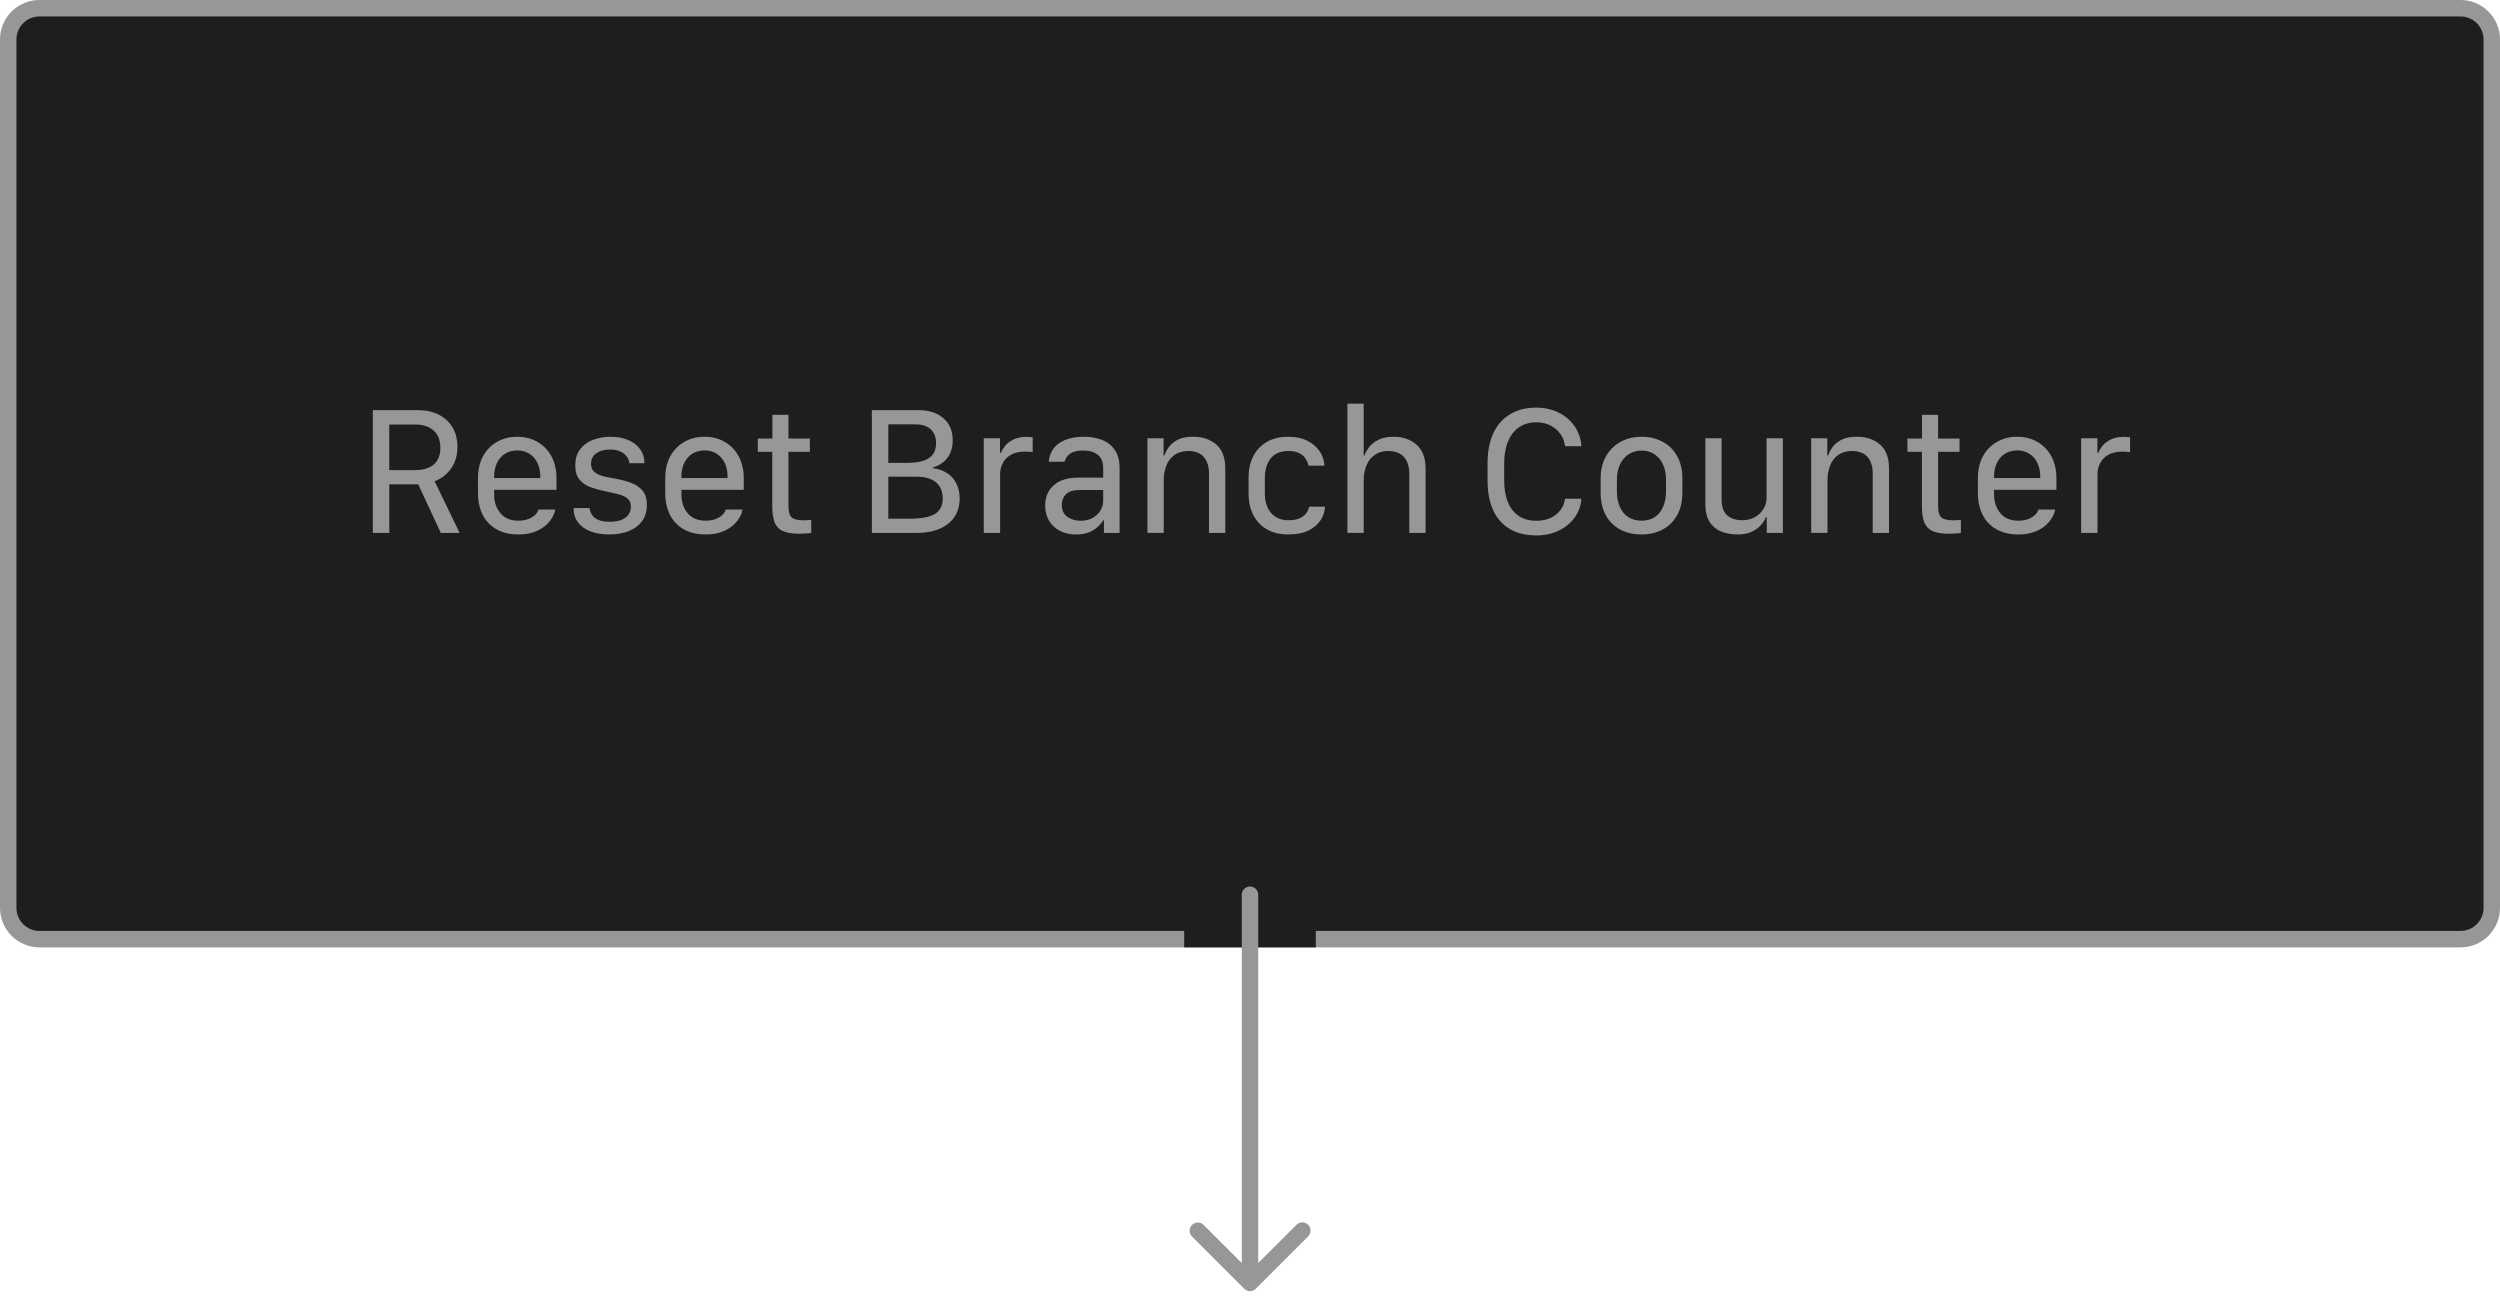
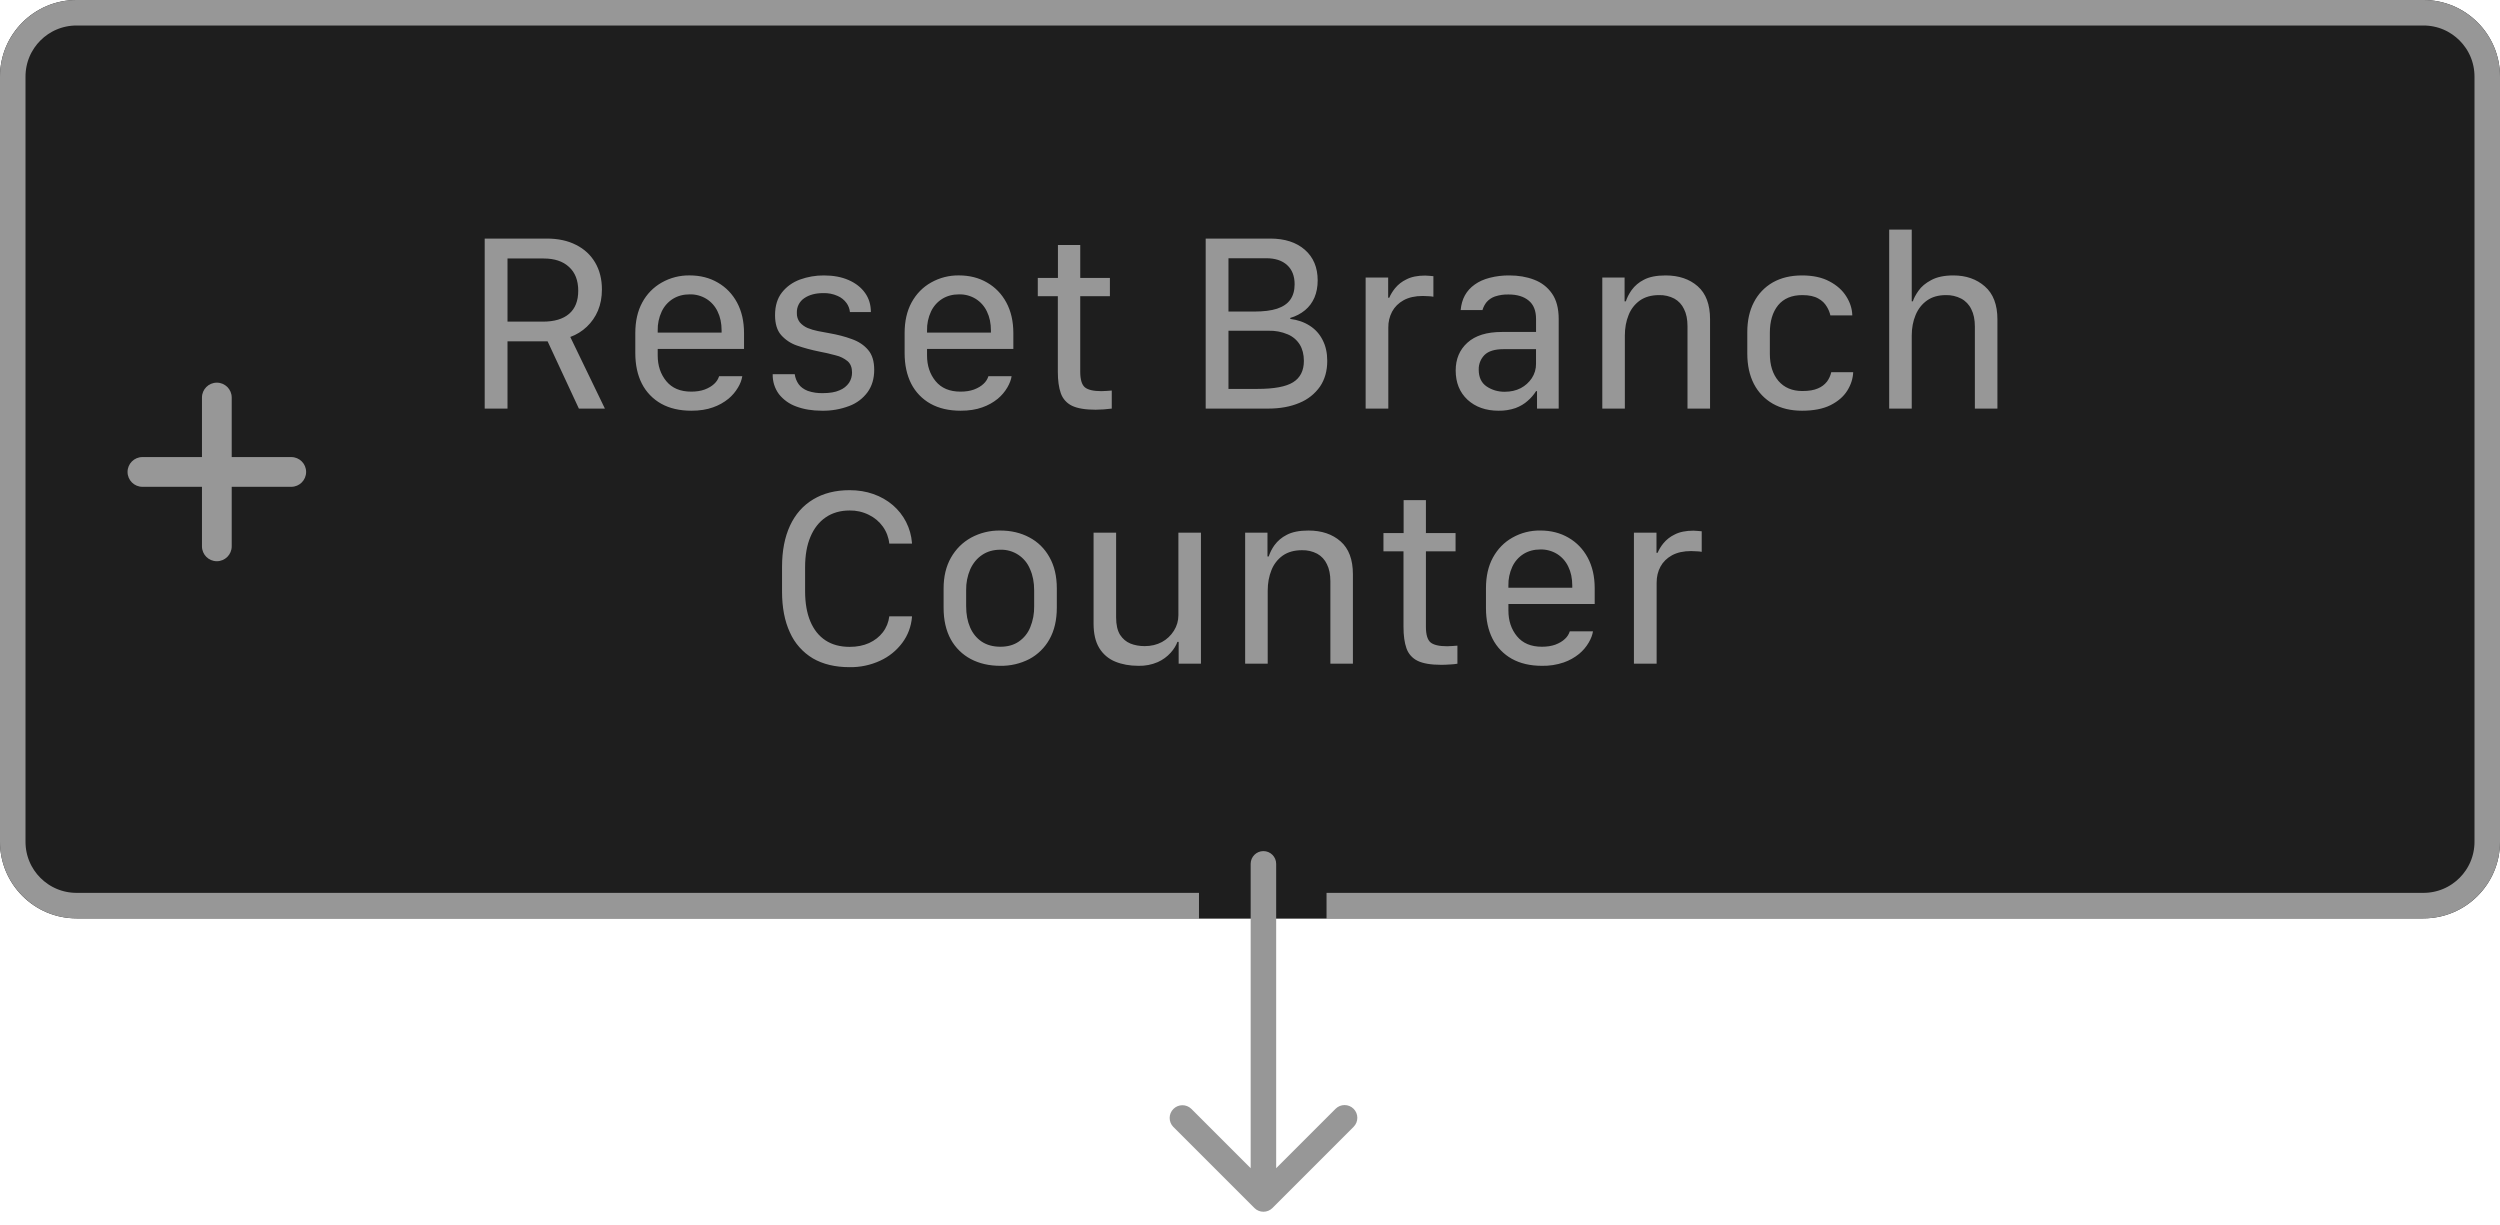
- <svg xmlns="http://www.w3.org/2000/svg" width="190" height="99" fill="none" viewBox="55 0 190 99">
-   <g class="Action-ResetBranchCounter">
-     <g class="ActionBlock">
-       <path fill="#1E1E1E" d="M242 .625H58A2.375 2.375 0 0 0 55.625 3v66A2.375 2.375 0 0 0 58 71.375h184A2.375 2.375 0 0 0 244.375 69V3A2.375 2.375 0 0 0 242 .625Z" class="Fill" />
-       <path fill="#979797" d="M243.75 3A1.75 1.75 0 0 0 242 1.25H58A1.75 1.75 0 0 0 56.25 3v66c0 .966.783 1.75 1.75 1.75h184a1.75 1.75 0 0 0 1.75-1.75V3ZM245 69a3 3 0 0 1-3 3H58a3 3 0 0 1-3-3V3a3 3 0 0 1 3-3h184a3 3 0 0 1 3 3v66Z" class="Stroke" />
-       <path fill="#979797" d="M213.167 40.502V33.31h1.237v1.107h.062a2.19 2.19 0 0 1 .314-.52c.146-.186.353-.348.622-.484.269-.142.613-.212 1.032-.212.078 0 .153.004.226.013.077.005.153.012.226.02v1.129a1.48 1.48 0 0 0-.253-.028 3.82 3.82 0 0 0-.329-.013c-.419 0-.77.077-1.052.232a1.558 1.558 0 0 0-.629.622 1.82 1.82 0 0 0-.212.882v4.444h-1.244Zm-4.772.116c-.643 0-1.194-.128-1.654-.383a2.622 2.622 0 0 1-1.06-1.1c-.241-.475-.362-1.035-.362-1.682v-1.094c0-.652.127-1.212.383-1.682a2.734 2.734 0 0 1 1.066-1.093c.451-.26.962-.39 1.531-.39.584 0 1.099.13 1.545.39.451.26.805.626 1.06 1.1.255.474.383 1.032.383 1.675v.868h-4.738v.362c0 .556.158 1.026.472 1.409.314.382.77.574 1.367.574.278 0 .524-.039.738-.116a1.51 1.51 0 0 0 .527-.315.936.936 0 0 0 .266-.417h1.272a1.726 1.726 0 0 1-.232.615 2.367 2.367 0 0 1-.527.622 2.76 2.76 0 0 1-.847.472 3.473 3.473 0 0 1-1.19.185Zm-1.846-4.287h3.507v-.116c0-.396-.073-.743-.219-1.039a1.63 1.63 0 0 0-.615-.697 1.679 1.679 0 0 0-.916-.246c-.351 0-.658.082-.923.246a1.643 1.643 0 0 0-.615.697 2.323 2.323 0 0 0-.219 1.04v.114Zm-5.476-3.001v-1.804h1.224v1.805h1.627v1.004h-1.627v4.143c0 .424.084.709.253.855.169.14.472.211.909.211.087 0 .189-.004.308-.013l.26-.02v.99a2.718 2.718 0 0 1-.376.041 7.66 7.66 0 0 1-.506.021c-.57 0-1.005-.073-1.306-.219a1.195 1.195 0 0 1-.608-.683c-.11-.31-.164-.702-.164-1.176v-4.15h-1.101v-1.004h1.107Zm-8.422 7.172V33.31h1.224v1.306h.068c.06-.192.164-.397.315-.615.15-.22.373-.408.67-.568.296-.16.695-.24 1.196-.24.725 0 1.312.2 1.764.596.451.396.676.998.676 1.804v4.908h-1.237v-4.518c0-.378-.064-.693-.191-.943a1.258 1.258 0 0 0-.533-.575 1.712 1.712 0 0 0-.834-.191c-.42 0-.771.098-1.053.294a1.757 1.757 0 0 0-.622.8 2.971 2.971 0 0 0-.205 1.128V40.5h-1.238Zm-2.153-7.192v7.191h-1.224v-1.196h-.068a1.837 1.837 0 0 1-.369.595c-.174.2-.408.371-.704.513-.292.136-.648.205-1.067.205-.478 0-.904-.078-1.278-.233a1.83 1.83 0 0 1-.868-.738c-.21-.342-.315-.79-.315-1.347v-4.99h1.237v4.655c0 .397.071.711.212.944.146.228.335.39.568.485.237.096.499.144.786.144.355 0 .672-.076.95-.226.278-.155.497-.362.656-.622.164-.26.246-.542.246-.848V33.31h1.238Zm-10.74-.116c.597 0 1.128.125 1.593.376a2.67 2.67 0 0 1 1.107 1.087c.269.474.404 1.043.404 1.709v1.066c0 .675-.135 1.251-.404 1.73a2.728 2.728 0 0 1-1.107 1.087c-.465.246-.996.369-1.593.369-.606 0-1.144-.123-1.613-.37a2.7 2.7 0 0 1-1.101-1.08c-.264-.478-.396-1.057-.396-1.736v-1.06c0-.651.134-1.214.403-1.688s.638-.84 1.108-1.1c.469-.26 1.002-.39 1.599-.39Zm.007 1.053a1.75 1.75 0 0 0-1.005.287 1.852 1.852 0 0 0-.649.786 2.77 2.77 0 0 0-.226 1.155v.868c0 .447.073.836.219 1.17.146.332.358.592.636.779.282.186.624.28 1.025.28.397 0 .731-.094 1.005-.28.278-.187.488-.447.629-.78.146-.333.219-.722.219-1.169v-.868c0-.442-.076-.83-.226-1.162a1.77 1.77 0 0 0-.636-.78 1.703 1.703 0 0 0-.991-.286Zm-10.446.957v1.319c0 .647.096 1.198.288 1.654.191.456.469.805.834 1.046.364.237.806.356 1.326.356.401 0 .756-.071 1.066-.212.31-.142.561-.337.752-.588a1.77 1.77 0 0 0 .356-.875h1.244v.041c-.046.529-.224 1-.533 1.415a3.14 3.14 0 0 1-1.21.977c-.497.237-1.058.356-1.682.356-.788 0-1.461-.162-2.017-.485a3.152 3.152 0 0 1-1.257-1.422c-.288-.62-.431-1.37-.431-2.25V35.19c0-.88.146-1.634.437-2.263.292-.629.716-1.11 1.272-1.442.556-.337 1.221-.506 1.996-.506.469 0 .905.07 1.306.212.401.141.754.342 1.059.602.305.26.549.565.732.916.186.35.296.738.328 1.162v.04h-1.244a1.937 1.937 0 0 0-.356-.936 2.024 2.024 0 0 0-.766-.642c-.309-.16-.66-.24-1.052-.24-.511 0-.948.126-1.313.376-.364.246-.645.602-.841 1.067-.196.46-.294 1.016-.294 1.668Zm-11.915 5.298v-9.824h1.237v3.938h.062c.05-.164.152-.358.307-.581.16-.228.395-.424.704-.588.31-.169.714-.253 1.21-.253.698 0 1.274.2 1.73.601.46.401.69 1.005.69 1.812v4.895h-1.237v-4.505c0-.379-.066-.695-.198-.95a1.269 1.269 0 0 0-.554-.582 1.748 1.748 0 0 0-.841-.191c-.41 0-.754.098-1.032.294a1.805 1.805 0 0 0-.629.8 2.897 2.897 0 0 0-.212 1.128V40.5h-1.237Zm-7.513-3.022v-1.176c0-.629.121-1.176.362-1.64a2.63 2.63 0 0 1 1.039-1.087c.451-.255.985-.383 1.6-.383.601 0 1.105.11 1.511.328.405.214.713.49.922.827.21.333.319.68.329 1.04h-1.204a1.55 1.55 0 0 0-.191-.473 1.173 1.173 0 0 0-.465-.45c-.214-.128-.508-.192-.882-.192-.583 0-1.027.187-1.333.56-.3.374-.451.878-.451 1.511v1.149c0 .62.157 1.116.472 1.49.319.369.756.554 1.312.554.356 0 .641-.048.855-.144.219-.096.385-.221.499-.376.114-.16.191-.33.232-.513h1.203a2.05 2.05 0 0 1-.328 1.019c-.205.323-.512.588-.923.793-.405.2-.925.3-1.558.3-.615 0-1.149-.127-1.6-.382a2.63 2.63 0 0 1-1.039-1.087c-.241-.47-.362-1.025-.362-1.668Zm-7.684 3.022V33.31h1.224v1.306h.068c.059-.192.164-.397.315-.615.15-.22.373-.408.669-.568.297-.16.695-.24 1.197-.24.724 0 1.312.2 1.763.596.452.396.677.998.677 1.804v4.908h-1.237v-4.518c0-.378-.064-.693-.192-.943a1.253 1.253 0 0 0-.533-.575 1.706 1.706 0 0 0-.834-.191c-.419 0-.77.098-1.052.294a1.766 1.766 0 0 0-.623.8 2.99 2.99 0 0 0-.205 1.128V40.5h-1.237Zm-5.421.116c-.697 0-1.265-.2-1.702-.602-.433-.405-.65-.941-.65-1.606 0-.63.214-1.137.643-1.525.433-.392 1.062-.588 1.887-.588h1.879v-.71c0-.46-.136-.8-.41-1.02-.269-.218-.633-.327-1.093-.327-.306 0-.556.036-.752.11a1.094 1.094 0 0 0-.452.3 1.265 1.265 0 0 0-.232.444h-1.196c.027-.305.105-.574.232-.806a1.77 1.77 0 0 1 .54-.595c.228-.164.501-.287.821-.37.319-.086.679-.13 1.08-.13.496 0 .948.078 1.353.233.41.155.738.408.984.76.247.35.37.82.37 1.407v4.908h-1.19v-.957h-.055c-.118.192-.271.37-.458.534a2.098 2.098 0 0 1-.669.396 2.736 2.736 0 0 1-.93.144Zm.342-1.04c.328 0 .619-.066.875-.198a1.64 1.64 0 0 0 .608-.547c.155-.232.232-.496.232-.792v-.8h-1.777c-.487 0-.838.107-1.053.321a1.109 1.109 0 0 0-.314.807c0 .414.143.72.431.916.291.196.624.294.998.294Zm-7.363.924V33.31h1.237v1.107h.062c.064-.159.169-.332.314-.52.146-.186.354-.348.622-.484.269-.142.613-.212 1.033-.212.077 0 .152.004.225.013.078.005.153.012.226.02v1.129a1.468 1.468 0 0 0-.253-.028 3.796 3.796 0 0 0-.328-.013c-.419 0-.77.077-1.053.232a1.558 1.558 0 0 0-.629.622 1.82 1.82 0 0 0-.212.882v4.444h-1.244Zm-8.504 0V31.17h3.541c.797 0 1.431.205 1.9.616.47.41.704.97.704 1.681 0 .351-.059.666-.177.944a1.85 1.85 0 0 1-.513.69 2.26 2.26 0 0 1-.813.424v.055c.414.054.772.18 1.073.376.305.195.54.458.704.786.168.323.253.704.253 1.141 0 .547-.132 1.017-.397 1.408-.264.388-.64.686-1.128.896-.487.21-1.064.315-1.729.315h-3.418Zm1.251-8.252v2.926h1.408c.515 0 .934-.052 1.258-.157.328-.11.57-.273.725-.492.159-.224.239-.506.239-.848 0-.451-.137-.802-.41-1.053-.274-.25-.657-.375-1.149-.375h-2.071Zm0 3.979v3.192h1.6c.902 0 1.549-.12 1.941-.362.396-.246.595-.638.595-1.176 0-.35-.076-.65-.226-.895a1.413 1.413 0 0 0-.663-.56c-.287-.133-.636-.199-1.046-.199h-2.201ZM113.7 33.33v-1.804h1.223v1.805h1.627v1.004h-1.627v4.143c0 .424.085.709.253.855.169.14.472.211.91.211.086 0 .189-.004.307-.013l.26-.02v.99c-.05.014-.176.028-.376.041a7.476 7.476 0 0 1-.506.021c-.57 0-1.005-.073-1.306-.219a1.195 1.195 0 0 1-.608-.683c-.109-.31-.164-.702-.164-1.176v-4.15h-1.101v-1.004h1.108Zm-5.066 7.288c-.642 0-1.194-.128-1.654-.383a2.628 2.628 0 0 1-1.06-1.1c-.241-.475-.362-1.035-.362-1.682v-1.094c0-.652.128-1.212.383-1.682a2.74 2.74 0 0 1 1.066-1.093c.451-.26.962-.39 1.531-.39.584 0 1.099.13 1.545.39.452.26.805.626 1.06 1.1.255.474.383 1.032.383 1.675v.868h-4.738v.362c0 .556.158 1.026.472 1.409.315.382.77.574 1.367.574.278 0 .524-.039.739-.116.218-.083.394-.187.526-.315a.939.939 0 0 0 .267-.417h1.271a1.726 1.726 0 0 1-.232.615 2.348 2.348 0 0 1-.527.622 2.76 2.76 0 0 1-.847.472 3.473 3.473 0 0 1-1.19.185Zm-1.846-4.287h3.507v-.116c0-.396-.073-.743-.218-1.039a1.639 1.639 0 0 0-.616-.697 1.677 1.677 0 0 0-.916-.246c-.351 0-.658.082-.923.246a1.643 1.643 0 0 0-.615.697 2.323 2.323 0 0 0-.219 1.04v.114Zm-8.066-.957c0-.51.125-.925.376-1.244a2.21 2.21 0 0 1 .991-.71c.41-.151.848-.226 1.312-.226.52 0 .971.084 1.354.253.387.168.688.403.902.704.214.296.322.647.322 1.053h-1.149a1.015 1.015 0 0 0-.184-.493 1.18 1.18 0 0 0-.486-.39c-.209-.104-.476-.156-.8-.156-.419 0-.765.093-1.039.28-.269.187-.403.456-.403.806 0 .215.055.388.164.52.109.128.251.23.424.308.178.072.371.13.581.17.21.041.415.08.615.117.451.077.862.184 1.231.321.373.132.672.33.895.595.223.26.335.624.335 1.094 0 .478-.121.886-.362 1.223-.237.333-.572.586-1.005.759-.428.173-.93.26-1.504.26-.533 0-1.003-.078-1.408-.233-.406-.155-.722-.38-.95-.676-.228-.301-.342-.666-.342-1.094h1.21c.032.214.105.398.219.553.114.155.28.276.499.363.218.082.494.123.827.123.378 0 .683-.053.916-.157.237-.105.41-.242.519-.41.11-.17.164-.358.164-.568 0-.269-.079-.474-.239-.615-.159-.142-.376-.249-.649-.322a10.874 10.874 0 0 0-.91-.211 9.684 9.684 0 0 1-1.223-.329 2.04 2.04 0 0 1-.875-.58c-.219-.256-.328-.618-.328-1.088Zm-4.321 5.244c-.642 0-1.194-.128-1.654-.383a2.626 2.626 0 0 1-1.06-1.1c-.241-.475-.362-1.035-.362-1.682v-1.094c0-.652.128-1.212.383-1.682.26-.474.615-.838 1.066-1.093.451-.26.962-.39 1.531-.39.584 0 1.099.13 1.545.39.452.26.805.626 1.06 1.1.255.474.383 1.032.383 1.675v.868h-4.738v.362c0 .556.158 1.026.472 1.409.315.382.77.574 1.367.574.278 0 .524-.039.739-.116.218-.083.394-.187.526-.315a.94.94 0 0 0 .267-.417h1.271a1.724 1.724 0 0 1-.232.615 2.349 2.349 0 0 1-.527.622 2.76 2.76 0 0 1-.847.472 3.475 3.475 0 0 1-1.19.185Zm-1.846-4.287h3.507v-.116c0-.396-.073-.743-.218-1.039a1.64 1.64 0 0 0-.616-.697 1.679 1.679 0 0 0-.916-.246c-.35 0-.658.082-.923.246a1.64 1.64 0 0 0-.615.697 2.326 2.326 0 0 0-.219 1.04v.114Zm-5.817-5.161c.624 0 1.162.117 1.613.349.451.228.8.552 1.046.97.246.42.37.912.37 1.477 0 .429-.074.816-.22 1.162a2.613 2.613 0 0 1-1.517 1.443l1.9 3.93h-1.429l-1.715-3.69h-2.201v3.69h-1.251v-9.33h3.404Zm-2.153 4.56h1.94c.63 0 1.11-.144 1.443-.43.333-.288.5-.71.5-1.265 0-.565-.17-1-.507-1.306-.332-.31-.795-.465-1.387-.465h-1.99v3.466Z" class="Title" />
+ <svg xmlns="http://www.w3.org/2000/svg" width="98" height="48" fill="none" viewBox="0 0 98 48">
+   <g class="Action-ResetBranchCounter-Thumb">
+     <g class="ActionBlock-Thumb">
+       <path fill="#1E1E1E" d="M0 3a3 3 0 0 1 3-3h92a3 3 0 0 1 3 3v30a3 3 0 0 1-3 3H3a3 3 0 0 1-3-3V3Z" class="Fill" />
+       <path stroke="#979797" d="M3 .5h92A2.5 2.5 0 0 1 97.5 3v30a2.5 2.5 0 0 1-2.5 2.5H3A2.5 2.5 0 0 1 .5 33V3A2.5 2.5 0 0 1 3 .5Z" class="Stroke" />
+       <path fill="#979797" d="M21.432 9.352c.446 0 .83.083 1.152.249.322.162.571.393.747.693.176.3.264.651.264 1.055 0 .306-.052.582-.156.83a1.864 1.864 0 0 1-1.084 1.03l1.357 2.808h-1.02l-1.226-2.637h-1.572v2.637H19V9.352h2.432Zm-1.538 3.256h1.386c.45 0 .793-.102 1.03-.307.238-.205.357-.506.357-.903 0-.404-.12-.715-.361-.933-.238-.222-.568-.332-.992-.332h-1.42v2.475ZM27.1 16.1c-.458 0-.852-.091-1.18-.274a1.876 1.876 0 0 1-.758-.786c-.172-.338-.258-.739-.258-1.201v-.781c0-.466.09-.866.273-1.202a1.96 1.96 0 0 1 .762-.78 2.151 2.151 0 0 1 1.093-.28c.417 0 .785.094 1.104.28.322.185.575.447.757.785.182.339.273.738.273 1.197v.62h-3.384v.258c0 .398.113.733.337 1.006.225.274.55.41.977.41.198 0 .374-.027.527-.082.156-.06.282-.134.376-.225a.671.671 0 0 0 .19-.298h.909a1.23 1.23 0 0 1-.166.44 1.679 1.679 0 0 1-.376.444 1.996 1.996 0 0 1-.606.337c-.24.088-.524.132-.85.132Zm-1.318-3.062h2.505v-.083c0-.283-.052-.53-.156-.742a1.172 1.172 0 0 0-.44-.498 1.2 1.2 0 0 0-.654-.176c-.25 0-.47.059-.659.176a1.171 1.171 0 0 0-.44.498 1.661 1.661 0 0 0-.156.742v.085Zm4.6-.684c0-.364.09-.66.269-.888.182-.231.418-.4.708-.508a2.71 2.71 0 0 1 .937-.161c.371 0 .694.06.967.18.277.121.492.289.645.503.153.212.23.463.23.752h-.821a.72.72 0 0 0-.132-.351.838.838 0 0 0-.347-.279 1.277 1.277 0 0 0-.571-.112c-.3 0-.547.067-.742.2a.659.659 0 0 0-.288.577.56.56 0 0 0 .117.37.846.846 0 0 0 .303.22c.127.053.265.093.415.123.15.029.296.056.44.082.321.056.614.132.878.23.267.094.48.236.64.425.16.185.239.446.239.781 0 .342-.086.633-.259.874a1.57 1.57 0 0 1-.718.542 2.855 2.855 0 0 1-1.074.186c-.38 0-.716-.056-1.006-.166a1.512 1.512 0 0 1-.678-.484 1.256 1.256 0 0 1-.244-.781h.864a.873.873 0 0 0 .156.396c.081.11.2.196.356.258a1.7 1.7 0 0 0 .591.088c.27 0 .489-.037.654-.112a.82.82 0 0 0 .372-.293.73.73 0 0 0 .117-.405c0-.193-.057-.339-.171-.44a1.127 1.127 0 0 0-.464-.23 7.722 7.722 0 0 0-.65-.15 6.918 6.918 0 0 1-.873-.235 1.457 1.457 0 0 1-.625-.415c-.157-.182-.235-.441-.235-.777Zm7.276 3.746c-.46 0-.853-.091-1.182-.274a1.876 1.876 0 0 1-.757-.786c-.172-.338-.258-.739-.258-1.201v-.781c0-.466.09-.866.273-1.202.185-.338.44-.598.762-.78a2.152 2.152 0 0 1 1.093-.28c.417 0 .785.094 1.104.28.322.185.575.447.757.785.182.339.273.738.273 1.197v.62H36.34v.258c0 .398.112.733.336 1.006.225.274.55.41.977.41.199 0 .374-.027.527-.082.157-.06.282-.134.376-.225a.672.672 0 0 0 .19-.298h.909c-.02.137-.075.283-.166.44a1.68 1.68 0 0 1-.376.444 1.996 1.996 0 0 1-.606.337c-.24.088-.524.132-.85.132Zm-1.319-3.062h2.505v-.083c0-.283-.052-.53-.156-.742a1.172 1.172 0 0 0-.44-.498 1.2 1.2 0 0 0-.654-.176c-.25 0-.47.059-.659.176a1.172 1.172 0 0 0-.44.498 1.661 1.661 0 0 0-.155.742v.085Zm5.132-2.143v-1.29h.875v1.29h1.162v.717h-1.163v2.96c0 .302.06.506.181.61.12.1.337.151.65.151.061 0 .135-.003.22-.01l.185-.014v.708a5.433 5.433 0 0 1-.63.044c-.407 0-.718-.052-.933-.157a.854.854 0 0 1-.434-.488c-.078-.221-.117-.501-.117-.84v-2.964h-.786v-.717h.79Zm5.792 5.122V9.352h2.53c.569 0 1.021.146 1.357.439.335.293.503.693.503 1.201 0 .25-.043.475-.127.674-.085.195-.207.36-.367.493a1.61 1.61 0 0 1-.58.303v.039c.295.039.551.129.766.269.218.14.386.327.503.561.12.231.18.503.18.816 0 .39-.094.725-.283 1.005a1.81 1.81 0 0 1-.805.64c-.349.15-.76.225-1.236.225h-2.441Zm.893-5.894v2.09h1.006c.368 0 .668-.037.899-.112.234-.079.407-.196.517-.352.114-.16.171-.361.171-.605 0-.323-.097-.573-.293-.752-.195-.18-.469-.269-.82-.269h-1.48Zm0 2.842v2.28H49.3c.645 0 1.107-.086 1.387-.259.283-.176.425-.455.425-.84 0-.25-.054-.463-.162-.64a1.012 1.012 0 0 0-.473-.4 1.779 1.779 0 0 0-.747-.141h-1.573Zm5.377 3.052V10.88h.883v.79h.044c.046-.113.12-.237.225-.37a1.28 1.28 0 0 1 .444-.347c.192-.1.438-.151.738-.151a1.3 1.3 0 0 1 .16.01c.056.003.11.008.162.014v.806a1.06 1.06 0 0 0-.18-.02 2.712 2.712 0 0 0-.235-.01c-.3 0-.55.056-.752.167-.199.11-.348.258-.45.444a1.296 1.296 0 0 0-.15.63v3.174h-.89Zm5.21.083c-.498 0-.904-.144-1.216-.43-.31-.29-.464-.672-.464-1.147 0-.45.153-.813.46-1.09.308-.28.758-.42 1.347-.42h1.343v-.507c0-.329-.098-.571-.294-.728-.191-.156-.452-.234-.78-.234a1.56 1.56 0 0 0-.538.078.78.78 0 0 0-.322.215.896.896 0 0 0-.166.317h-.855c.02-.218.075-.41.166-.576.095-.17.223-.31.386-.425.163-.117.358-.205.586-.263a2.95 2.95 0 0 1 .772-.093c.354 0 .677.055.966.166.293.11.528.291.703.542.176.25.264.586.264 1.006v3.506h-.85v-.684h-.038a1.698 1.698 0 0 1-.328.38c-.13.118-.29.213-.478.284a1.95 1.95 0 0 1-.664.103Zm.244-.743c.234 0 .443-.047.625-.141a1.18 1.18 0 0 0 .434-.39.997.997 0 0 0 .166-.567v-.572h-1.269c-.348 0-.599.077-.752.23a.79.79 0 0 0-.225.576c0 .296.103.514.308.655.208.14.446.21.713.21Zm3.823.66V10.88h.874v.932h.05c.041-.136.116-.283.224-.439a1.33 1.33 0 0 1 .478-.405c.212-.114.497-.171.855-.171.517 0 .937.141 1.26.425.322.283.483.713.483 1.289v3.506h-.884v-3.228c0-.27-.045-.495-.137-.674a.897.897 0 0 0-.38-.41 1.22 1.22 0 0 0-.596-.137c-.3 0-.55.07-.752.21a1.26 1.26 0 0 0-.444.572c-.098.24-.147.509-.147.805v2.862h-.884Zm5.684-2.159v-.84c0-.449.086-.84.259-1.171a1.88 1.88 0 0 1 .742-.777c.322-.182.703-.273 1.143-.273.43 0 .79.078 1.079.234.29.153.51.35.659.591.15.238.228.485.234.742h-.859a1.112 1.112 0 0 0-.137-.337.835.835 0 0 0-.332-.322c-.153-.091-.363-.137-.63-.137-.416 0-.734.134-.952.4-.215.268-.322.627-.322 1.08v.82c0 .443.112.798.337 1.065.228.263.54.395.937.395.254 0 .458-.034.61-.102a.854.854 0 0 0 .357-.269.991.991 0 0 0 .166-.366h.86c-.01.25-.088.493-.235.727-.146.232-.366.42-.659.567-.29.143-.66.215-1.113.215-.44 0-.82-.091-1.143-.274a1.877 1.877 0 0 1-.742-.776c-.173-.336-.259-.733-.259-1.192Zm5.562 2.159V9h.884v2.813h.044c.035-.118.109-.256.22-.415.113-.163.28-.303.502-.42.222-.12.51-.181.864-.181.499 0 .91.143 1.236.43.329.286.493.717.493 1.293v3.497h-.884v-3.218c0-.27-.047-.497-.141-.679a.906.906 0 0 0-.396-.415 1.248 1.248 0 0 0-.6-.137c-.293 0-.54.07-.738.21-.198.14-.348.33-.449.572-.1.24-.151.509-.151.805v2.862h-.884ZM31.56 22.232v.943c0 .462.068.856.204 1.181.137.326.335.575.596.747.26.17.576.254.947.254.287 0 .54-.05.762-.15.221-.102.4-.242.537-.42a1.27 1.27 0 0 0 .254-.626h.889v.03c-.033.377-.16.714-.381 1.01a2.238 2.238 0 0 1-.864.698 2.75 2.75 0 0 1-1.202.254c-.563 0-1.043-.115-1.44-.346a2.245 2.245 0 0 1-.898-1.016c-.206-.443-.308-.978-.308-1.606v-.962c0-.629.104-1.167.312-1.617.209-.449.511-.792.909-1.03.397-.24.872-.361 1.425-.361.336 0 .647.05.933.151.286.101.539.244.757.43a2.159 2.159 0 0 1 .757 1.484v.03h-.889a1.385 1.385 0 0 0-.254-.67 1.448 1.448 0 0 0-.547-.458 1.62 1.62 0 0 0-.752-.171c-.364 0-.677.09-.937.268-.26.176-.46.43-.6.762-.14.329-.21.726-.21 1.191Zm7.65-1.435c.427 0 .806.09 1.138.268.336.176.6.435.791.777.192.338.288.745.288 1.22v.762c0 .482-.096.894-.288 1.236a1.952 1.952 0 0 1-.79.776 2.394 2.394 0 0 1-1.138.264c-.433 0-.817-.088-1.153-.264a1.927 1.927 0 0 1-.786-.771c-.188-.342-.283-.756-.283-1.24v-.758c0-.465.096-.867.288-1.206.192-.338.456-.6.791-.786a2.32 2.32 0 0 1 1.143-.278Zm.006.752c-.277 0-.516.068-.718.205-.199.133-.353.32-.464.561a1.986 1.986 0 0 0-.161.826v.62c0 .319.052.597.156.835.104.237.256.423.454.556.202.134.446.2.733.2.283 0 .522-.066.717-.2a1.23 1.23 0 0 0 .45-.556 2.07 2.07 0 0 0 .156-.835v-.62c0-.316-.054-.593-.161-.83a1.217 1.217 0 0 0-1.162-.762Zm7.861-.669v5.137h-.874v-.855h-.049c-.049.14-.136.282-.263.425a1.513 1.513 0 0 1-.503.366 1.785 1.785 0 0 1-.762.147c-.342 0-.646-.056-.913-.166a1.309 1.309 0 0 1-.62-.528c-.15-.244-.225-.564-.225-.962V20.88h.884v3.325c0 .283.05.508.151.674.105.163.24.278.406.347.169.068.356.102.561.102.254 0 .48-.054.679-.161a1.26 1.26 0 0 0 .469-.444c.117-.186.175-.388.175-.606V20.88h.884Zm1.733 5.137V20.88h.875v.933h.049a1.65 1.65 0 0 1 .224-.44 1.33 1.33 0 0 1 .479-.405c.211-.114.496-.171.854-.171.518 0 .938.142 1.26.425.322.283.483.713.483 1.289v3.506h-.883v-3.228c0-.27-.046-.495-.137-.674a.897.897 0 0 0-.381-.41 1.22 1.22 0 0 0-.596-.137c-.3 0-.55.07-.752.21a1.26 1.26 0 0 0-.444.572c-.098.24-.147.509-.147.805v2.862h-.883Zm6.212-5.122v-1.29h.874v1.29h1.162v.717h-1.162v2.96c0 .302.06.506.18.61.121.1.337.151.65.151.062 0 .135-.003.22-.01l.185-.014v.708a1.91 1.91 0 0 1-.268.029c-.144.01-.264.015-.362.015-.407 0-.717-.052-.932-.157a.854.854 0 0 1-.435-.488c-.078-.221-.117-.501-.117-.84v-2.964h-.786v-.717h.79Zm5.425 5.205c-.46 0-.853-.091-1.182-.274a1.876 1.876 0 0 1-.757-.786c-.172-.338-.258-.739-.258-1.201v-.781c0-.466.09-.866.273-1.202.186-.338.44-.599.762-.78a2.151 2.151 0 0 1 1.094-.28c.416 0 .784.094 1.103.28.322.185.575.447.757.785.182.339.273.738.273 1.197v.62H59.13v.258c0 .398.112.733.336 1.006.225.274.55.41.977.41.199 0 .374-.027.527-.082.157-.06.282-.134.376-.225a.672.672 0 0 0 .19-.298h.909c-.02.137-.075.283-.166.44a1.679 1.679 0 0 1-.376.444 1.996 1.996 0 0 1-.605.337 2.48 2.48 0 0 1-.85.132Zm-1.319-3.062h2.505v-.083c0-.283-.052-.53-.156-.742a1.171 1.171 0 0 0-.44-.498 1.2 1.2 0 0 0-.654-.176c-.25 0-.47.059-.659.176a1.171 1.171 0 0 0-.44.498 1.661 1.661 0 0 0-.155.742v.085Zm4.922 2.979V20.88h.884v.79h.044a1.57 1.57 0 0 1 .225-.37 1.28 1.28 0 0 1 .444-.347c.192-.1.438-.151.738-.151a1.3 1.3 0 0 1 .16.01c.056.003.11.008.162.014v.806a1.057 1.057 0 0 0-.18-.02 2.712 2.712 0 0 0-.235-.01c-.3 0-.55.056-.752.167-.199.11-.349.258-.45.444-.1.185-.15.395-.15.63v3.174h-.89Z" class="Title" />
+       <g class="Plus">
+         <path fill="#979797" d="M12 18.5a.583.583 0 0 1-.583.583H9.083v2.334a.583.583 0 1 1-1.166 0v-2.334H5.583a.583.583 0 1 1 0-1.166h2.334v-2.334a.583.583 0 1 1 1.166 0v2.334h2.334A.583.583 0 0 1 12 18.5Z" class="Stroke" />
+       </g>
      <g class="Arrow">
-         <path fill="#1E1E1E" d="M155 65h-10v7h10v-7Z" class="Fill" />
-         <path fill="#979797" d="M149.375 68a.625.625 0 0 1 1.25 0v27.991l2.911-2.91a.624.624 0 1 1 .883.884l-3.977 3.977a.625.625 0 0 1-.883 0l-3.978-3.977a.625.625 0 0 1 .883-.884l2.911 2.91V68Z" class="Stroke" />
+         <path fill="#1E1E1E" d="M47 33h5v3h-5v-3Z" class="Fill" />
+         <path fill="#979797" d="M53.061 43.465a.5.5 0 0 1 0 .707l-3.181 3.182a.5.5 0 0 1-.707 0l-3.182-3.182a.5.5 0 0 1 .707-.707l2.328 2.328v-11.93a.5.5 0 1 1 1 0v11.93l2.328-2.328a.5.5 0 0 1 .707 0Z" class="Stroke" />
      </g>
    </g>
  </g>
</svg>
